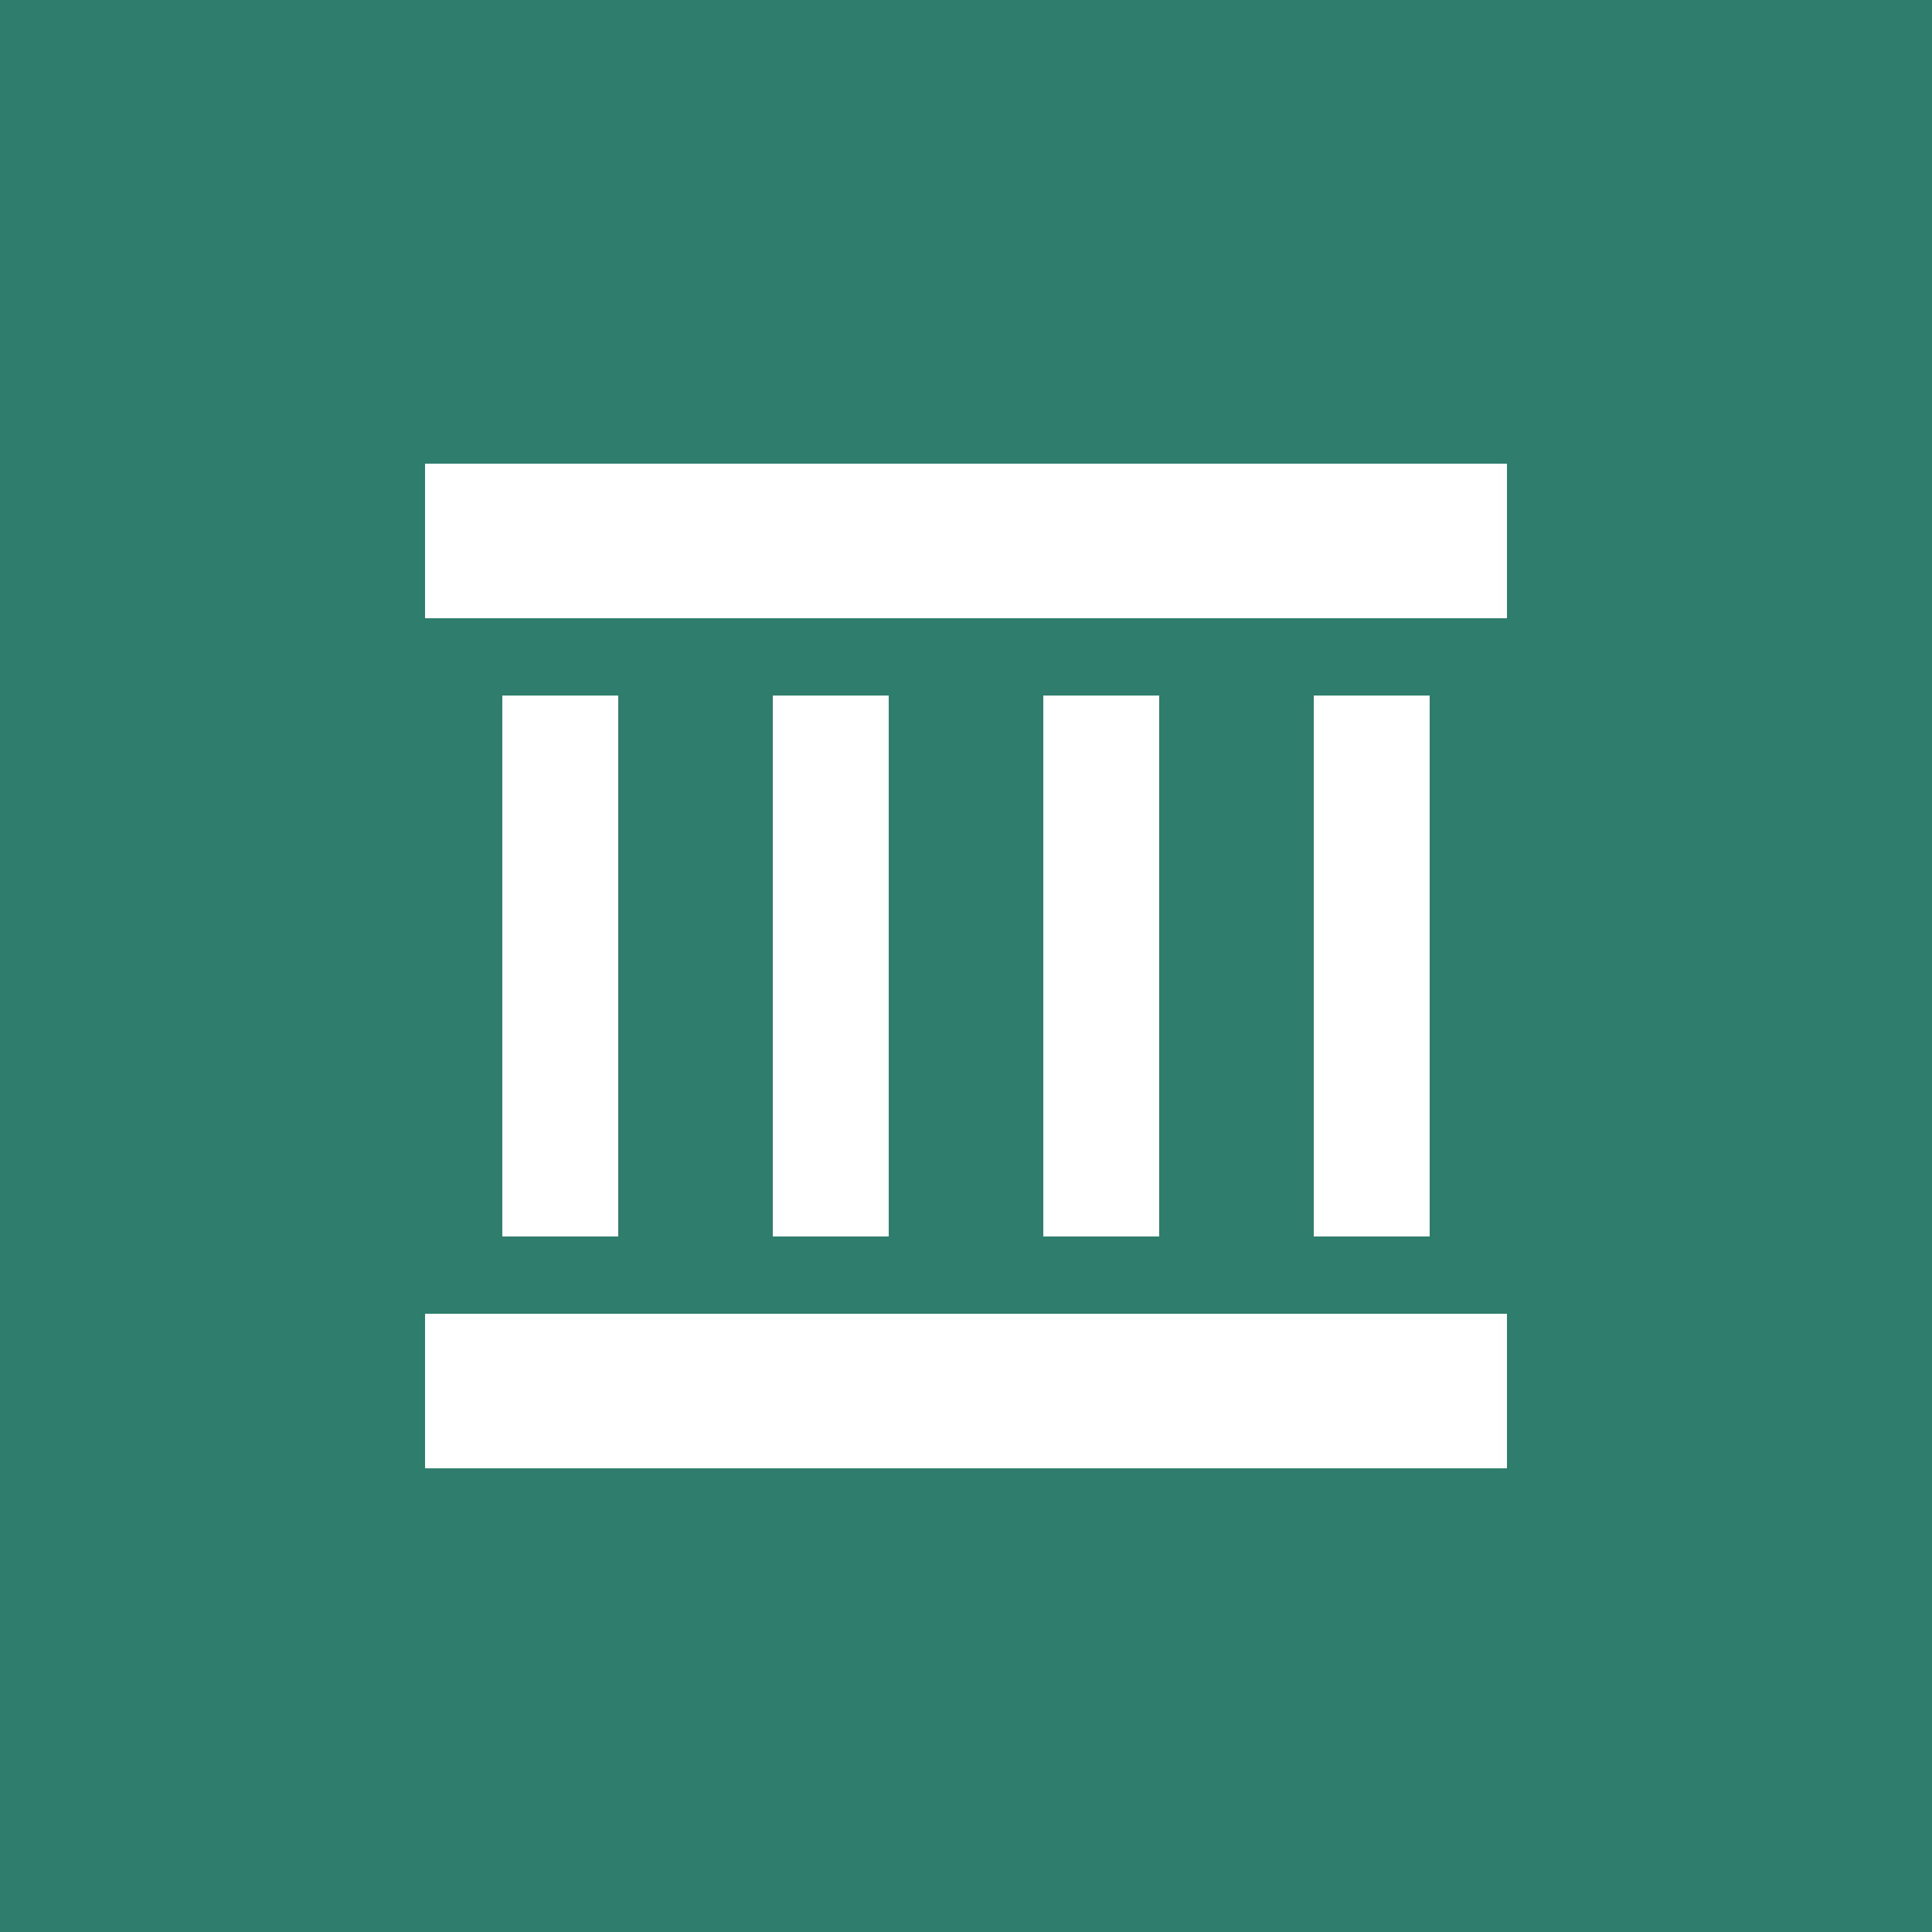
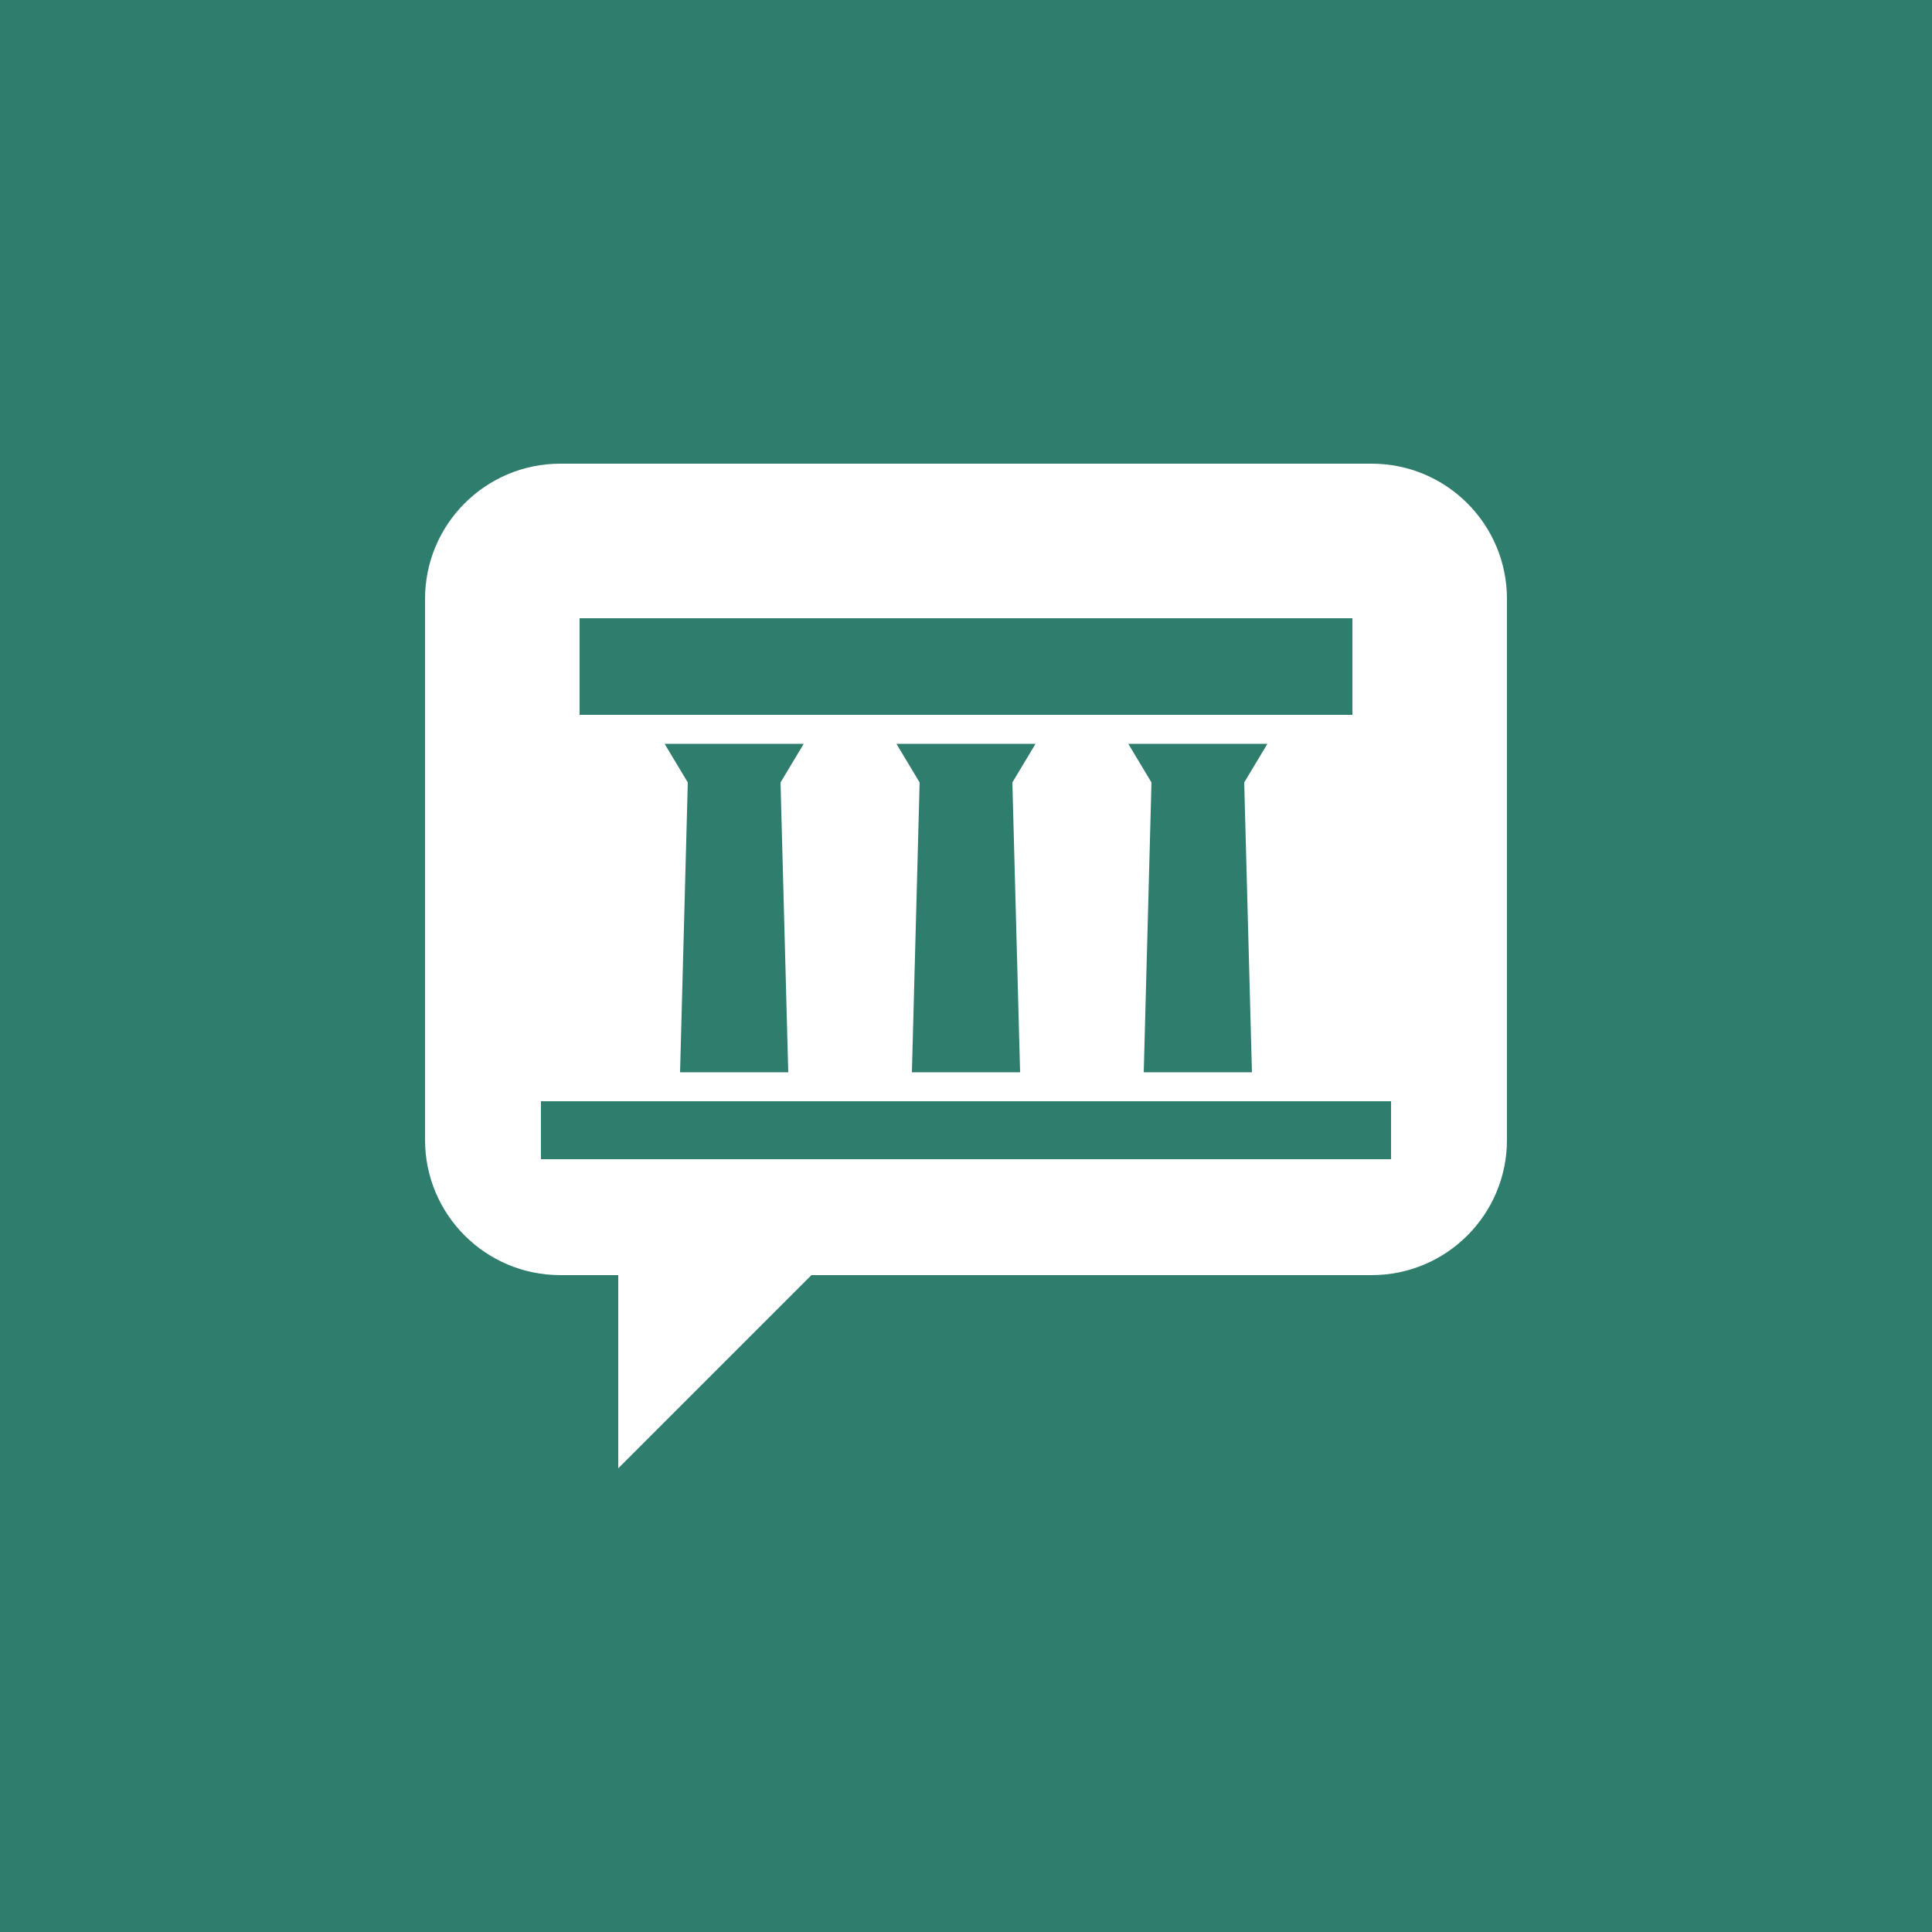
<svg xmlns="http://www.w3.org/2000/svg" viewBox="0 -0 512 512" width="512" height="512" role="img" aria-label="Stoa">
  <rect width="512" height="512" fill="#2f7d6d" />
-   <rect x="112.64" y="122.88" width="286.72" height="40.96" fill="#ffffff" />
-   <rect x="133.12" y="184.32" width="30.72" height="143.36" fill="#ffffff" />
-   <rect x="204.8" y="184.32" width="30.72" height="143.36" fill="#ffffff" />
-   <rect x="276.48" y="184.32" width="30.72" height="143.36" fill="#ffffff" />
-   <rect x="348.16" y="184.32" width="30.72" height="143.36" fill="#ffffff" />
-   <rect x="112.64" y="348.16" width="286.72" height="40.96" fill="#ffffff" />
+   <path fill="#ffffff" fill-rule="evenodd" d="M148.48 122.88H363.52A35.84 35.84 0 0 1 399.36 158.72V302.08A35.84 35.84 0 0 1 363.52 337.92H215.04L163.84 389.12V337.92H148.48A35.84 35.84 0 0 1 112.64 302.08V158.72A35.84 35.84 0 0 1 148.48 122.88ZM153.6 163.84H358.4V189.44H153.6ZM143.36 291.84H368.64V307.2H143.36ZM176.128 197.12H212.992L206.848 207.36L208.896 284.16H180.224L182.272 207.36ZM237.568 197.12H274.432L268.288 207.36L270.336 284.16H241.664L243.712 207.36ZM299.008 197.12H335.872L329.728 207.36L331.776 284.16H303.104L305.152 207.36Z" />
</svg>
